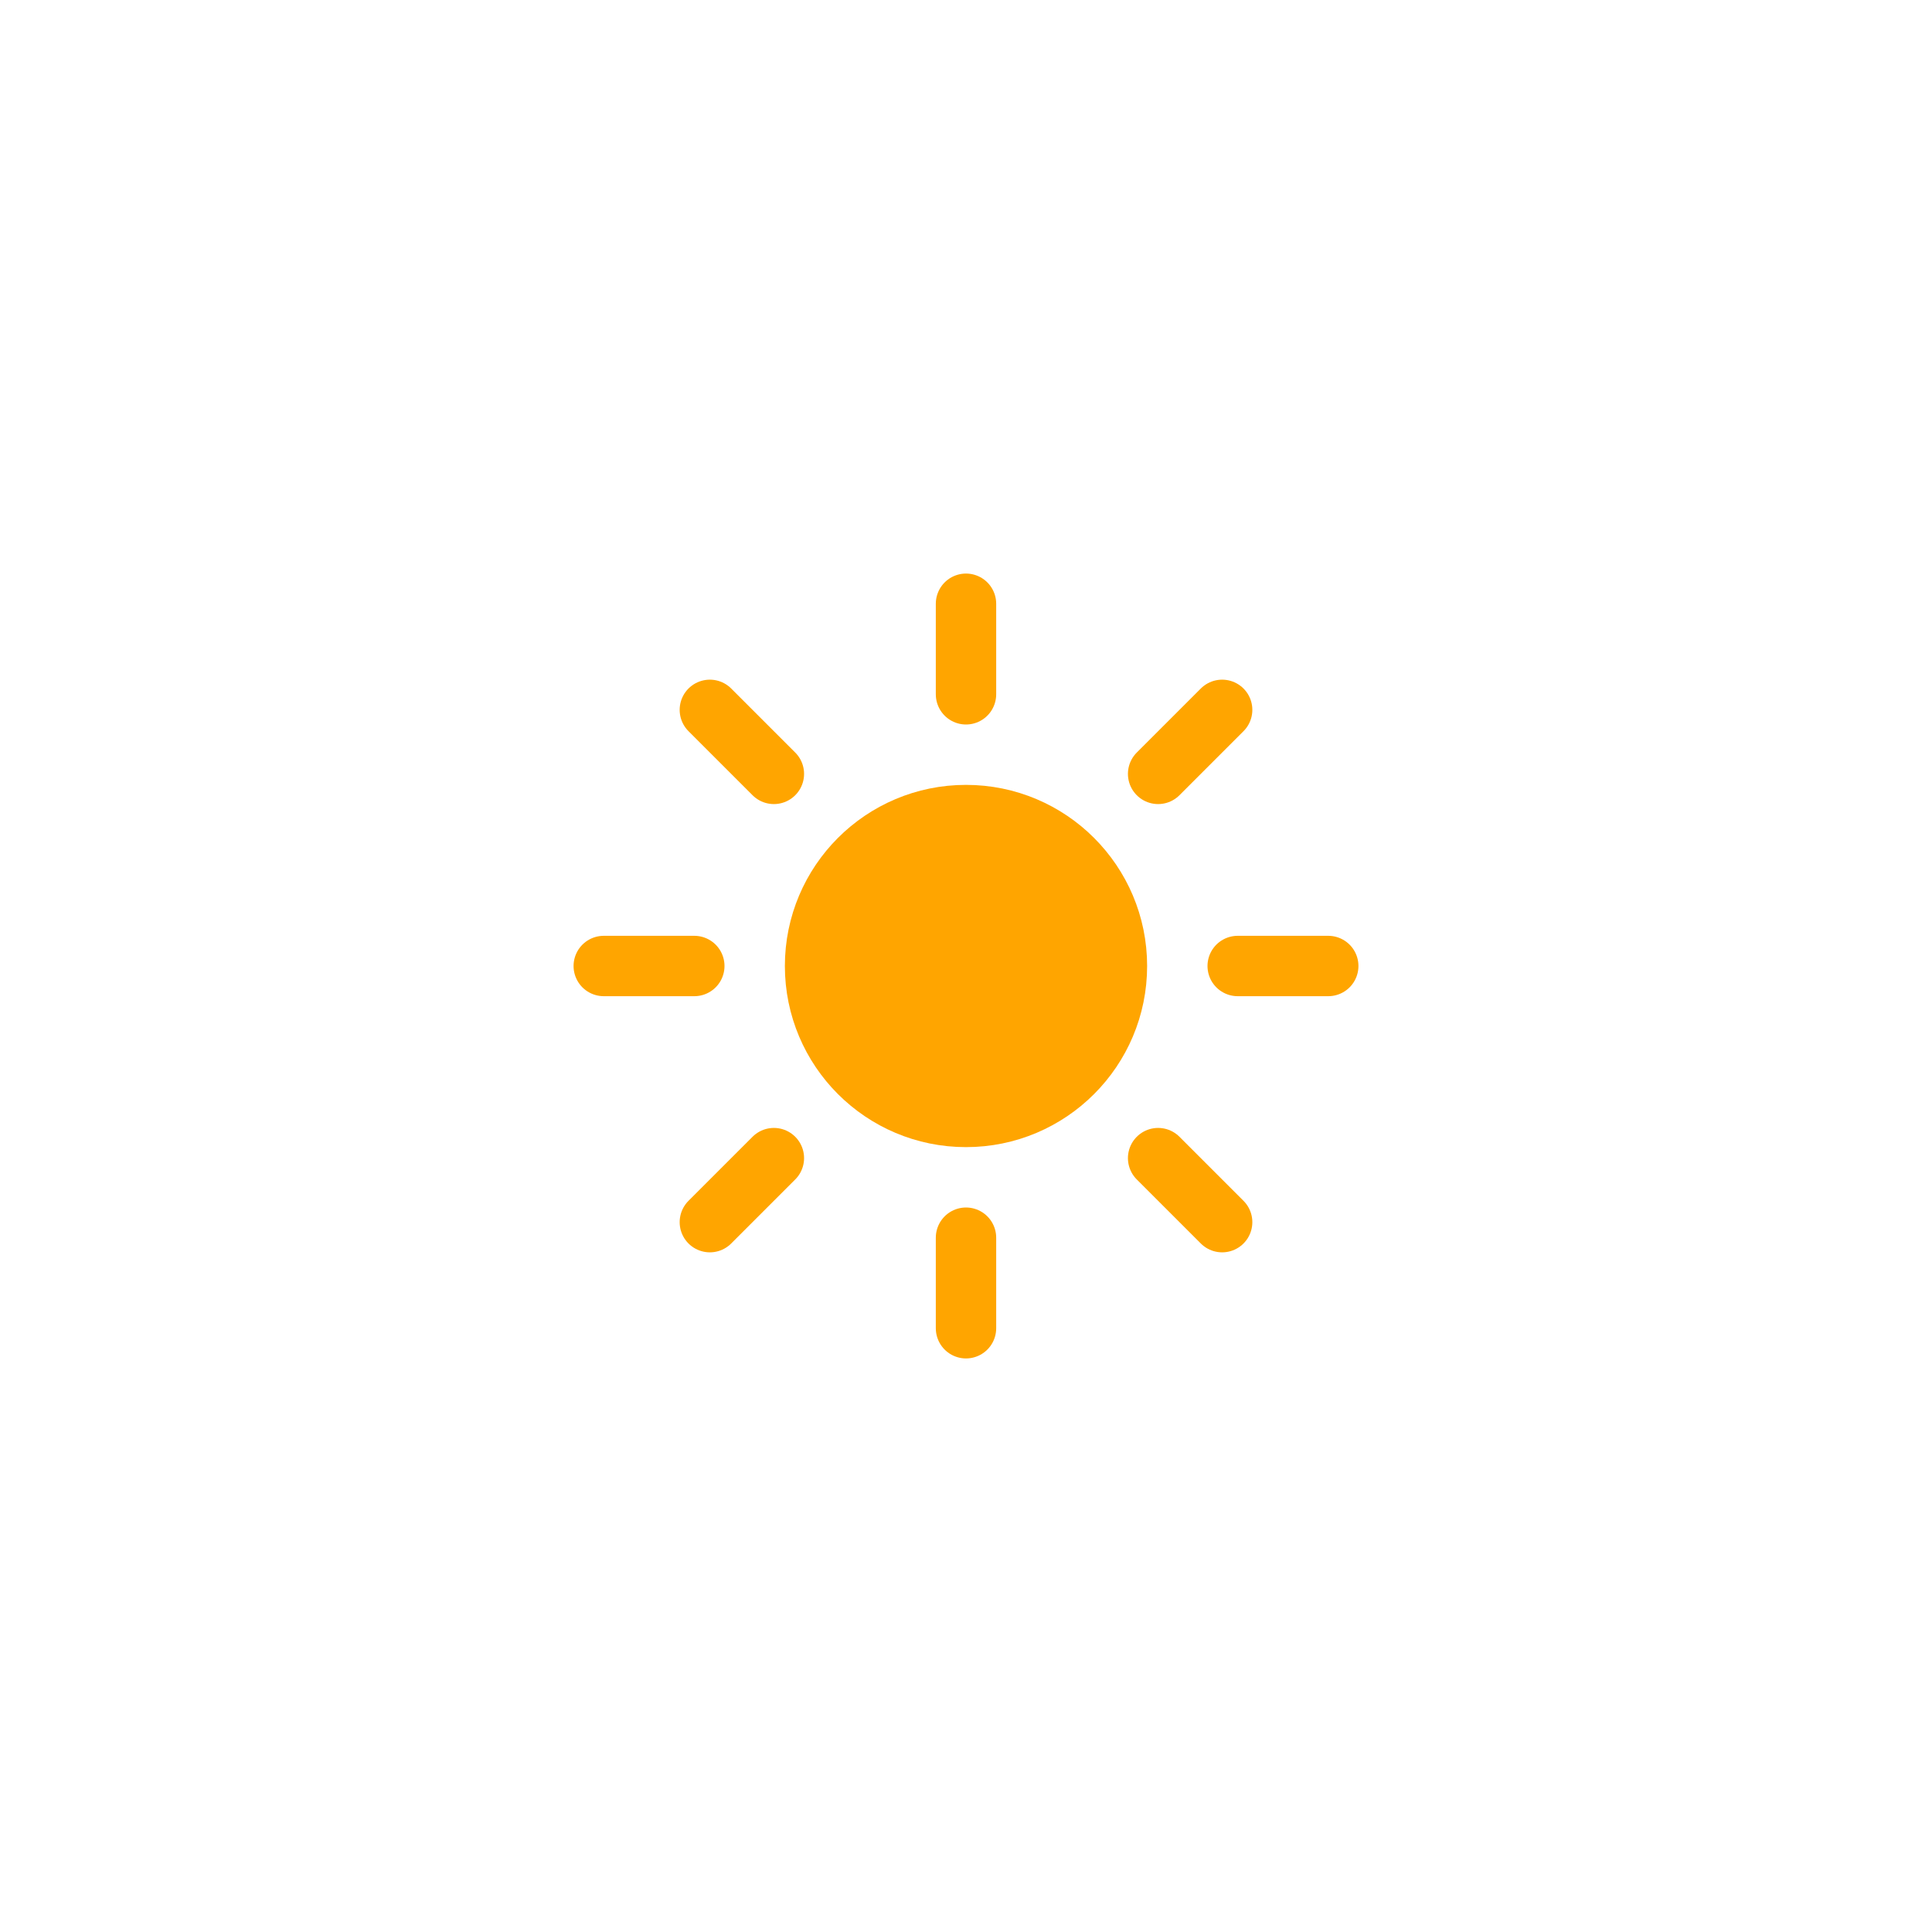
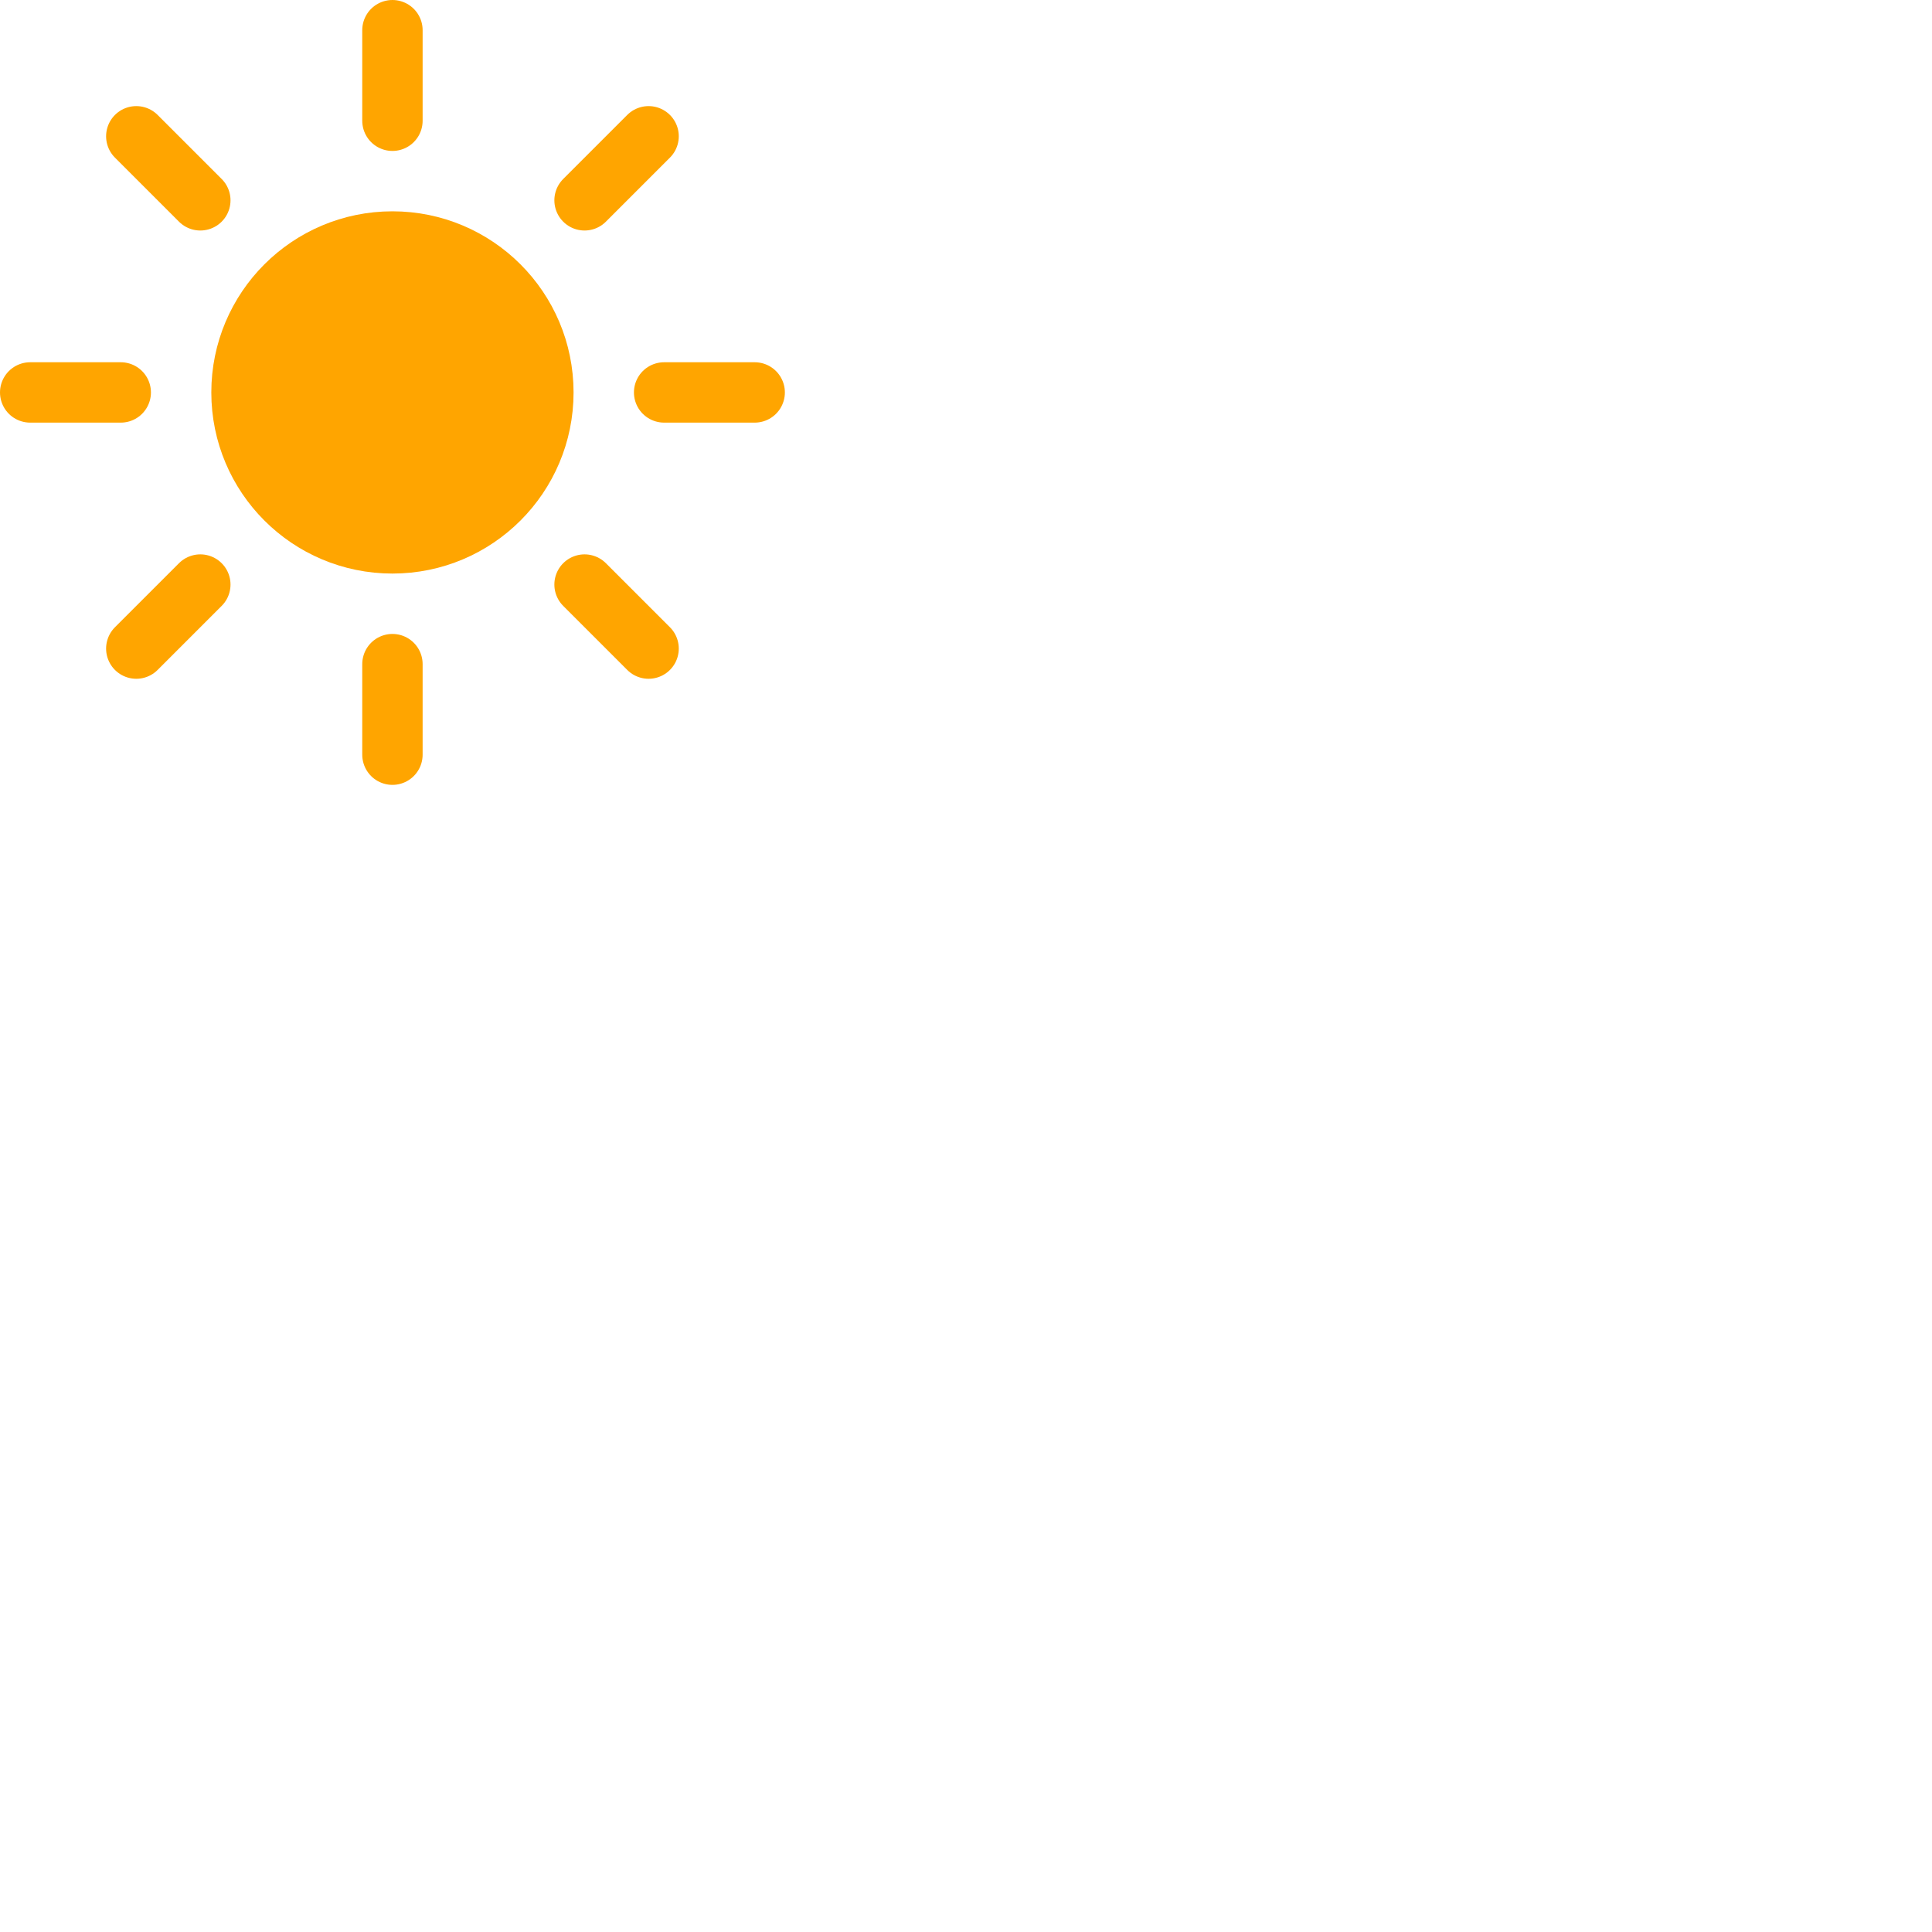
<svg xmlns="http://www.w3.org/2000/svg" width="64" height="64" viewBox="0 0 64 64">
  <defs>
    <style type="text/css">
        .sun-fill {
            fill: #ffa500;
        }

        .sun-stroke {
            stroke: #ffa500;
        }

        .ray-stroke {
            stroke: #ffa500;
            stroke-width: 2;
            stroke-linecap: round;
        }

        .sun-core-stroke {
            stroke-width: 2;
        }
    </style>
    <line id="single-sun-ray" x1="0" y1="0" x2="0" y2="-3" class="ray-stroke" />
    <g id="sun-symbol" class="sun-fill sun-stroke">
      <circle r="5" cx="0" cy="0" class="sun-core-stroke" />
      <g class="sun-rays">
        <use href="#single-sun-ray" transform="rotate(0) translate(0,-9)" />
        <use href="#single-sun-ray" transform="rotate(45) translate(0,-9)" />
        <use href="#single-sun-ray" transform="rotate(90) translate(0,-9)" />
        <use href="#single-sun-ray" transform="rotate(135) translate(0,-9)" />
        <use href="#single-sun-ray" transform="rotate(180) translate(0,-9)" />
        <use href="#single-sun-ray" transform="rotate(225) translate(0,-9)" />
        <use href="#single-sun-ray" transform="rotate(270) translate(0,-9)" />
        <use href="#single-sun-ray" transform="rotate(315) translate(0,-9)" />
        <animateTransform attributeName="transform" type="rotate" from="0 0 0" to="45 0 0" dur="2.5s" repeatCount="indefinite" />
      </g>
    </g>
  </defs>
-   <use href="#sun-symbol" transform="translate(32,32)" />
+   <use href="#sun-symbol" transform="translate(13,13)" />
</svg>
